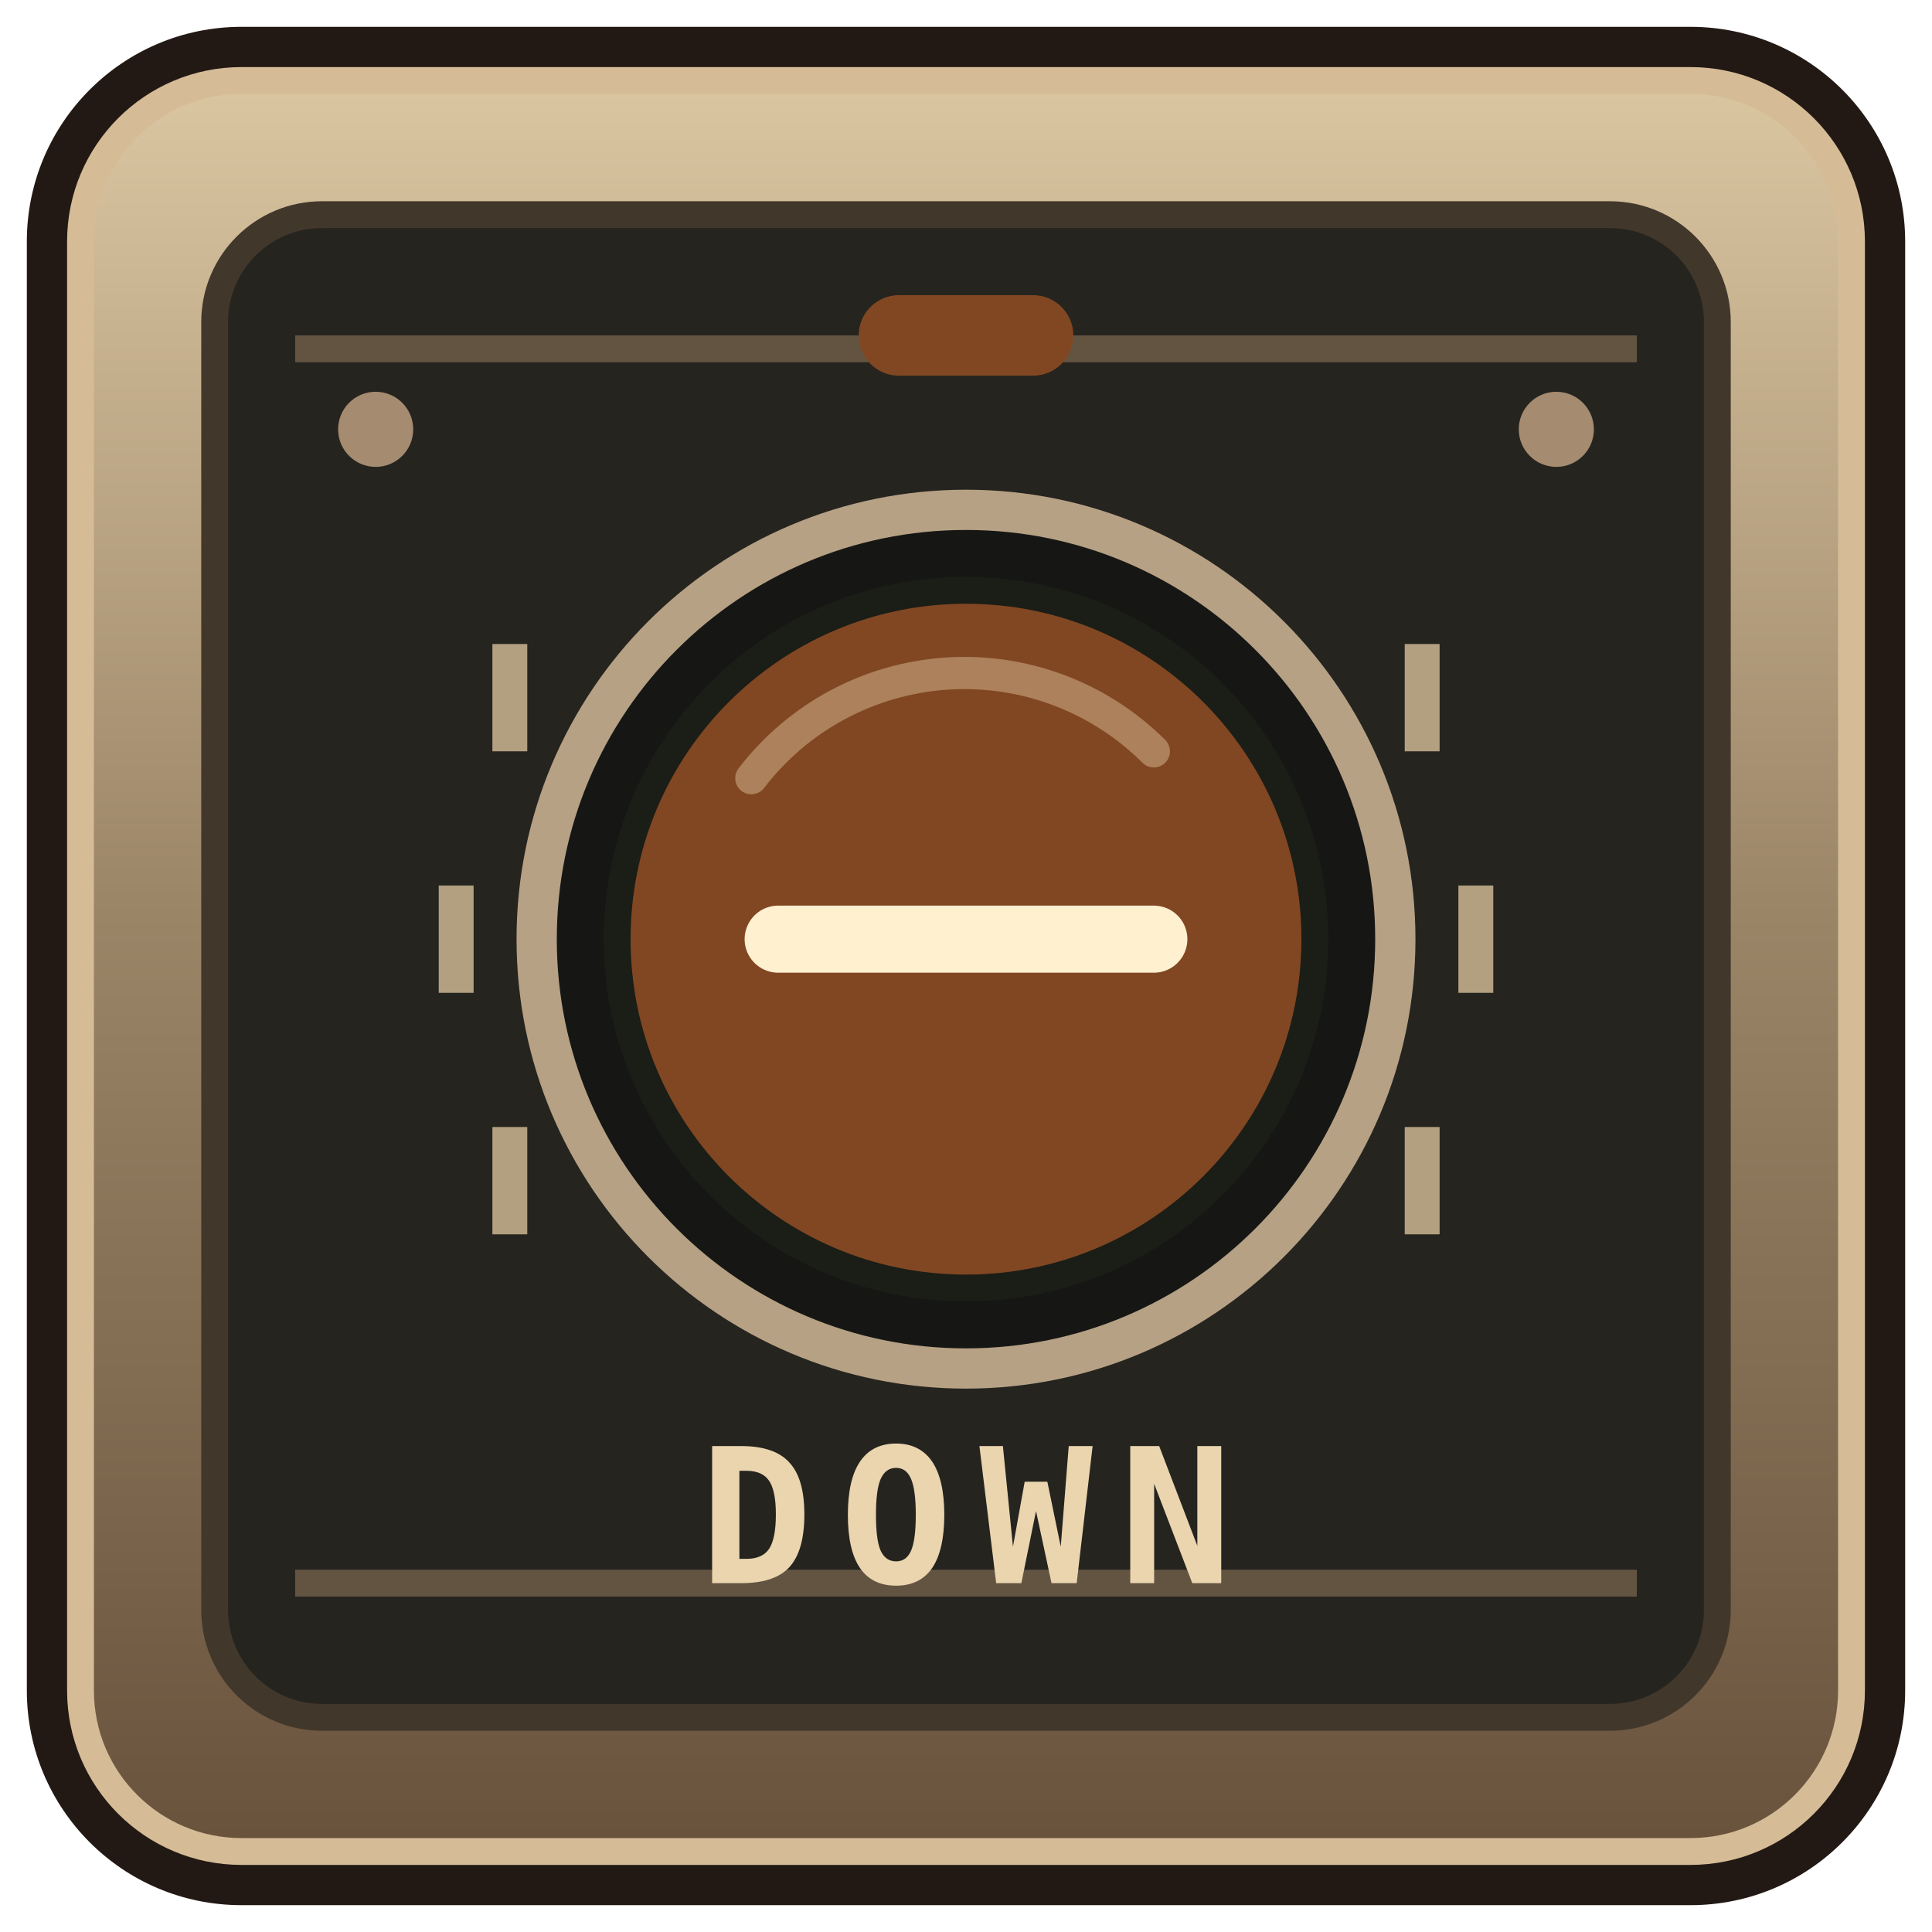
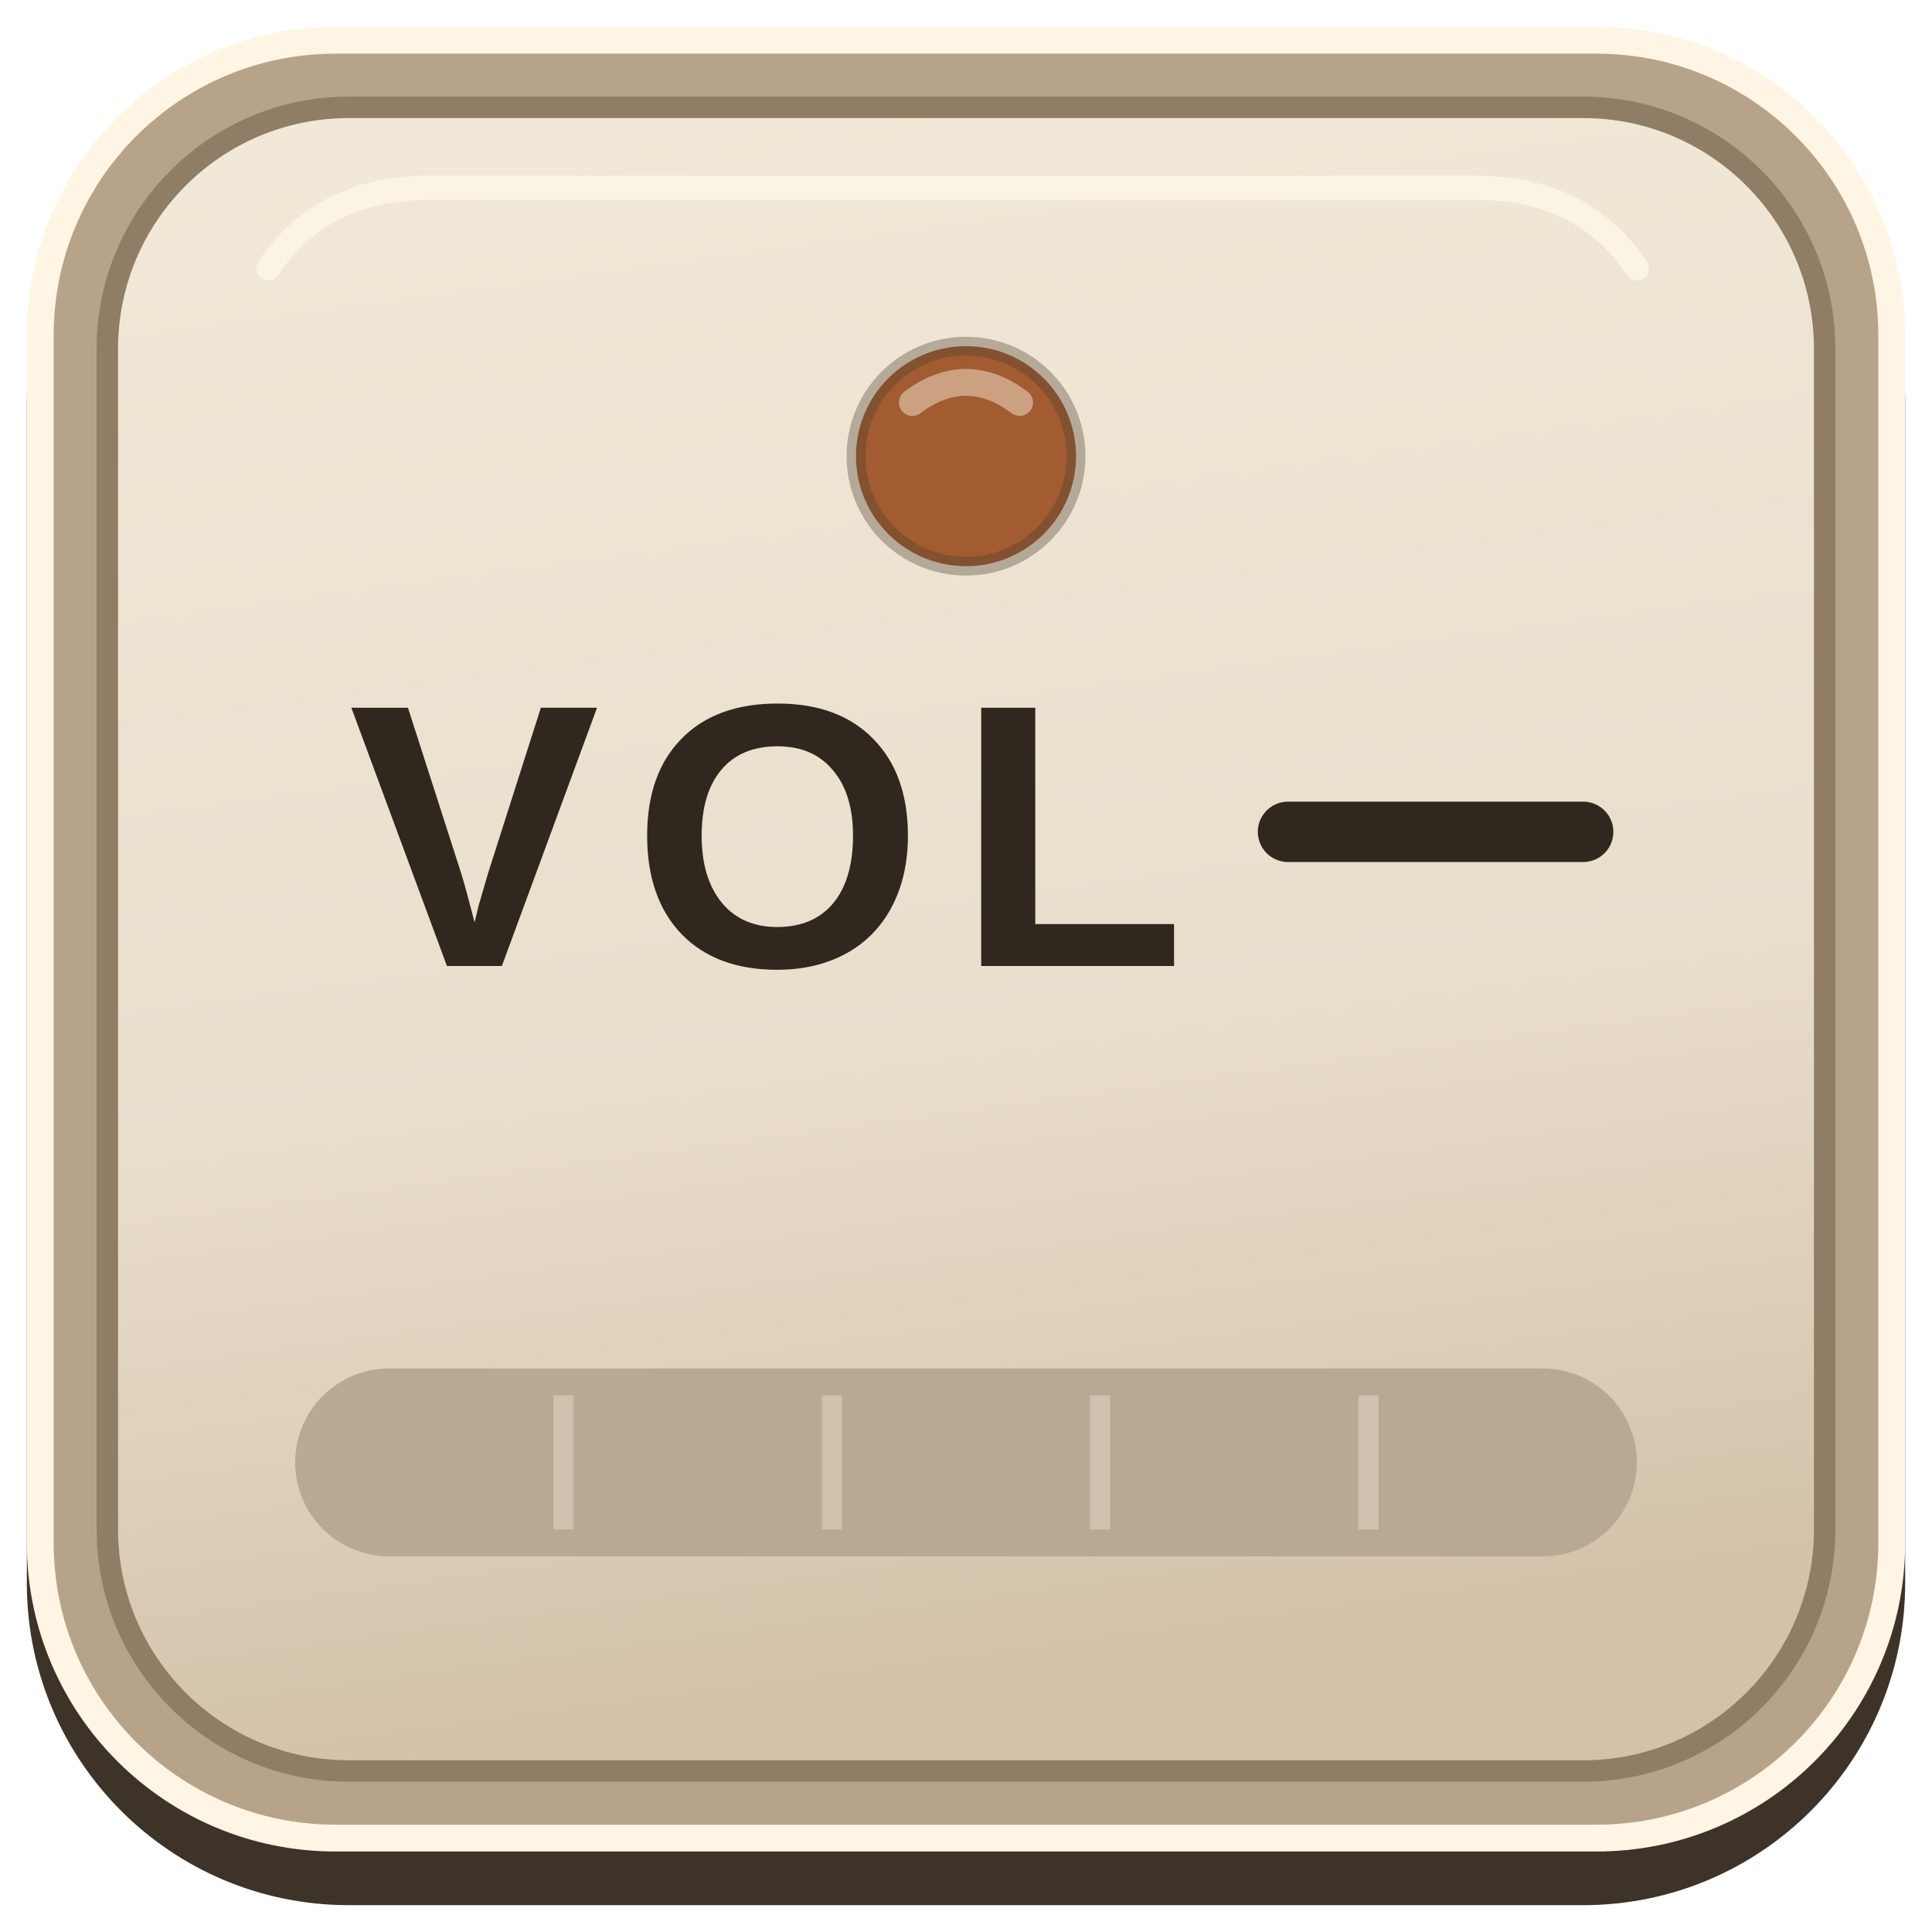
<svg xmlns="http://www.w3.org/2000/svg" width="144" height="144" viewBox="0 0 72 72">
  <defs>
-     <linearGradient id="metal" x2="0" y2="1" gradientUnits="objectBoundingBox">
-       <stop stop-color="#dac5a1" />
-       <stop offset=".47" stop-color="#9b8567" />
-       <stop offset="1" stop-color="#69533d" />
+     <linearGradient id="face" x2=".14" y2="1" gradientUnits="objectBoundingBox">
+       <stop stop-color="#f3e9d8" />
+       <stop offset=".62" stop-color="#e9decc" />
+       <stop offset="1" stop-color="#d3c1a8" />
    </linearGradient>
  </defs>
-   <rect x="1" y="1" width="70" height="70" rx="8" fill="#231914" />
-   <rect x="3" y="3" width="66" height="66" rx="6" fill="url(#metal)" stroke="#d5bc97" />
-   <rect x="8" y="8" width="56" height="56" rx="4" fill="#25241f" stroke="#42372b" />
-   <path d="M11 13h50m-50 46h50" stroke="#635442" />
-   <circle cx="14" cy="16" r="1.4" fill="#a58b6f" />
-   <circle cx="58" cy="16" r="1.4" fill="#a58b6f" />
-   <path d="M19 24v4m34-4v4m-36 5v4m38-4v4m-36 5v4m34-4v4" stroke="#b2a081" stroke-width="1.3" />
-   <circle cx="36" cy="35" r="16" fill="#161714" stroke="#b6a185" stroke-width="1.5" />
-   <circle cx="36" cy="35" r="13" fill="#814722" stroke="#1b1d17" />
-   <path d="M28 29a10 10 0 0 1 15-1" fill="none" stroke="#f1e0b7" opacity=".38" stroke-width="1.2" stroke-linecap="round" />
-   <g fill="none" stroke="#fff0d0" stroke-width="2.5" stroke-linecap="round" stroke-linejoin="round">
-     <path d="M29 35h14" />
+   <rect x="1" y="3" width="70" height="68" rx="12" fill="#3d3328" />
+   <rect x="1.5" y="1.5" width="69" height="67" rx="11" fill="#b6a38a" stroke="#fff5e4" />
+   <rect x="4" y="4" width="64" height="62" rx="9" fill="url(#face)" stroke="#8f7d65" stroke-width=".8" />
+   <path d="M10 10q2-3 6-3h39q4 0 6 3" fill="none" stroke="#fff8e9" stroke-width=".9" opacity=".72" stroke-linecap="round" />
+   <circle cx="36" cy="17" r="4.1" fill="#a35b31" stroke="#493d30" stroke-opacity=".35" stroke-width=".7" />
+   <path d="M34 15q2-1.5 4 0" fill="none" stroke="#fff7e4" opacity=".45" stroke-linecap="round" />
+   <text x="13" y="36" fill="#30281f" font-family="Arial,sans-serif" font-size="14" font-weight="700" letter-spacing="1.2">VOL</text>
+   <path d="M48 31h11" fill="none" stroke="#30281f" stroke-width="2.25" stroke-linecap="round" />
+   <g aria-label="Monitor Out level">
+     <rect x="11" y="51" width="50" height="7" rx="3.5" fill="#b9a994" />
+     <path d="M21 52v5m10-5v5m10-5v5m10-5v5" stroke="#e9decc" opacity=".46" stroke-width=".75" />
  </g>
-   <rect x="32" y="11" width="8" height="3" rx="1.5" fill="#814722" />
-   <text x="36" y="59" fill="#ead5af" text-anchor="middle" font-family="monospace" font-weight="bold" font-size="7" letter-spacing="1">DOWN</text>
</svg>
